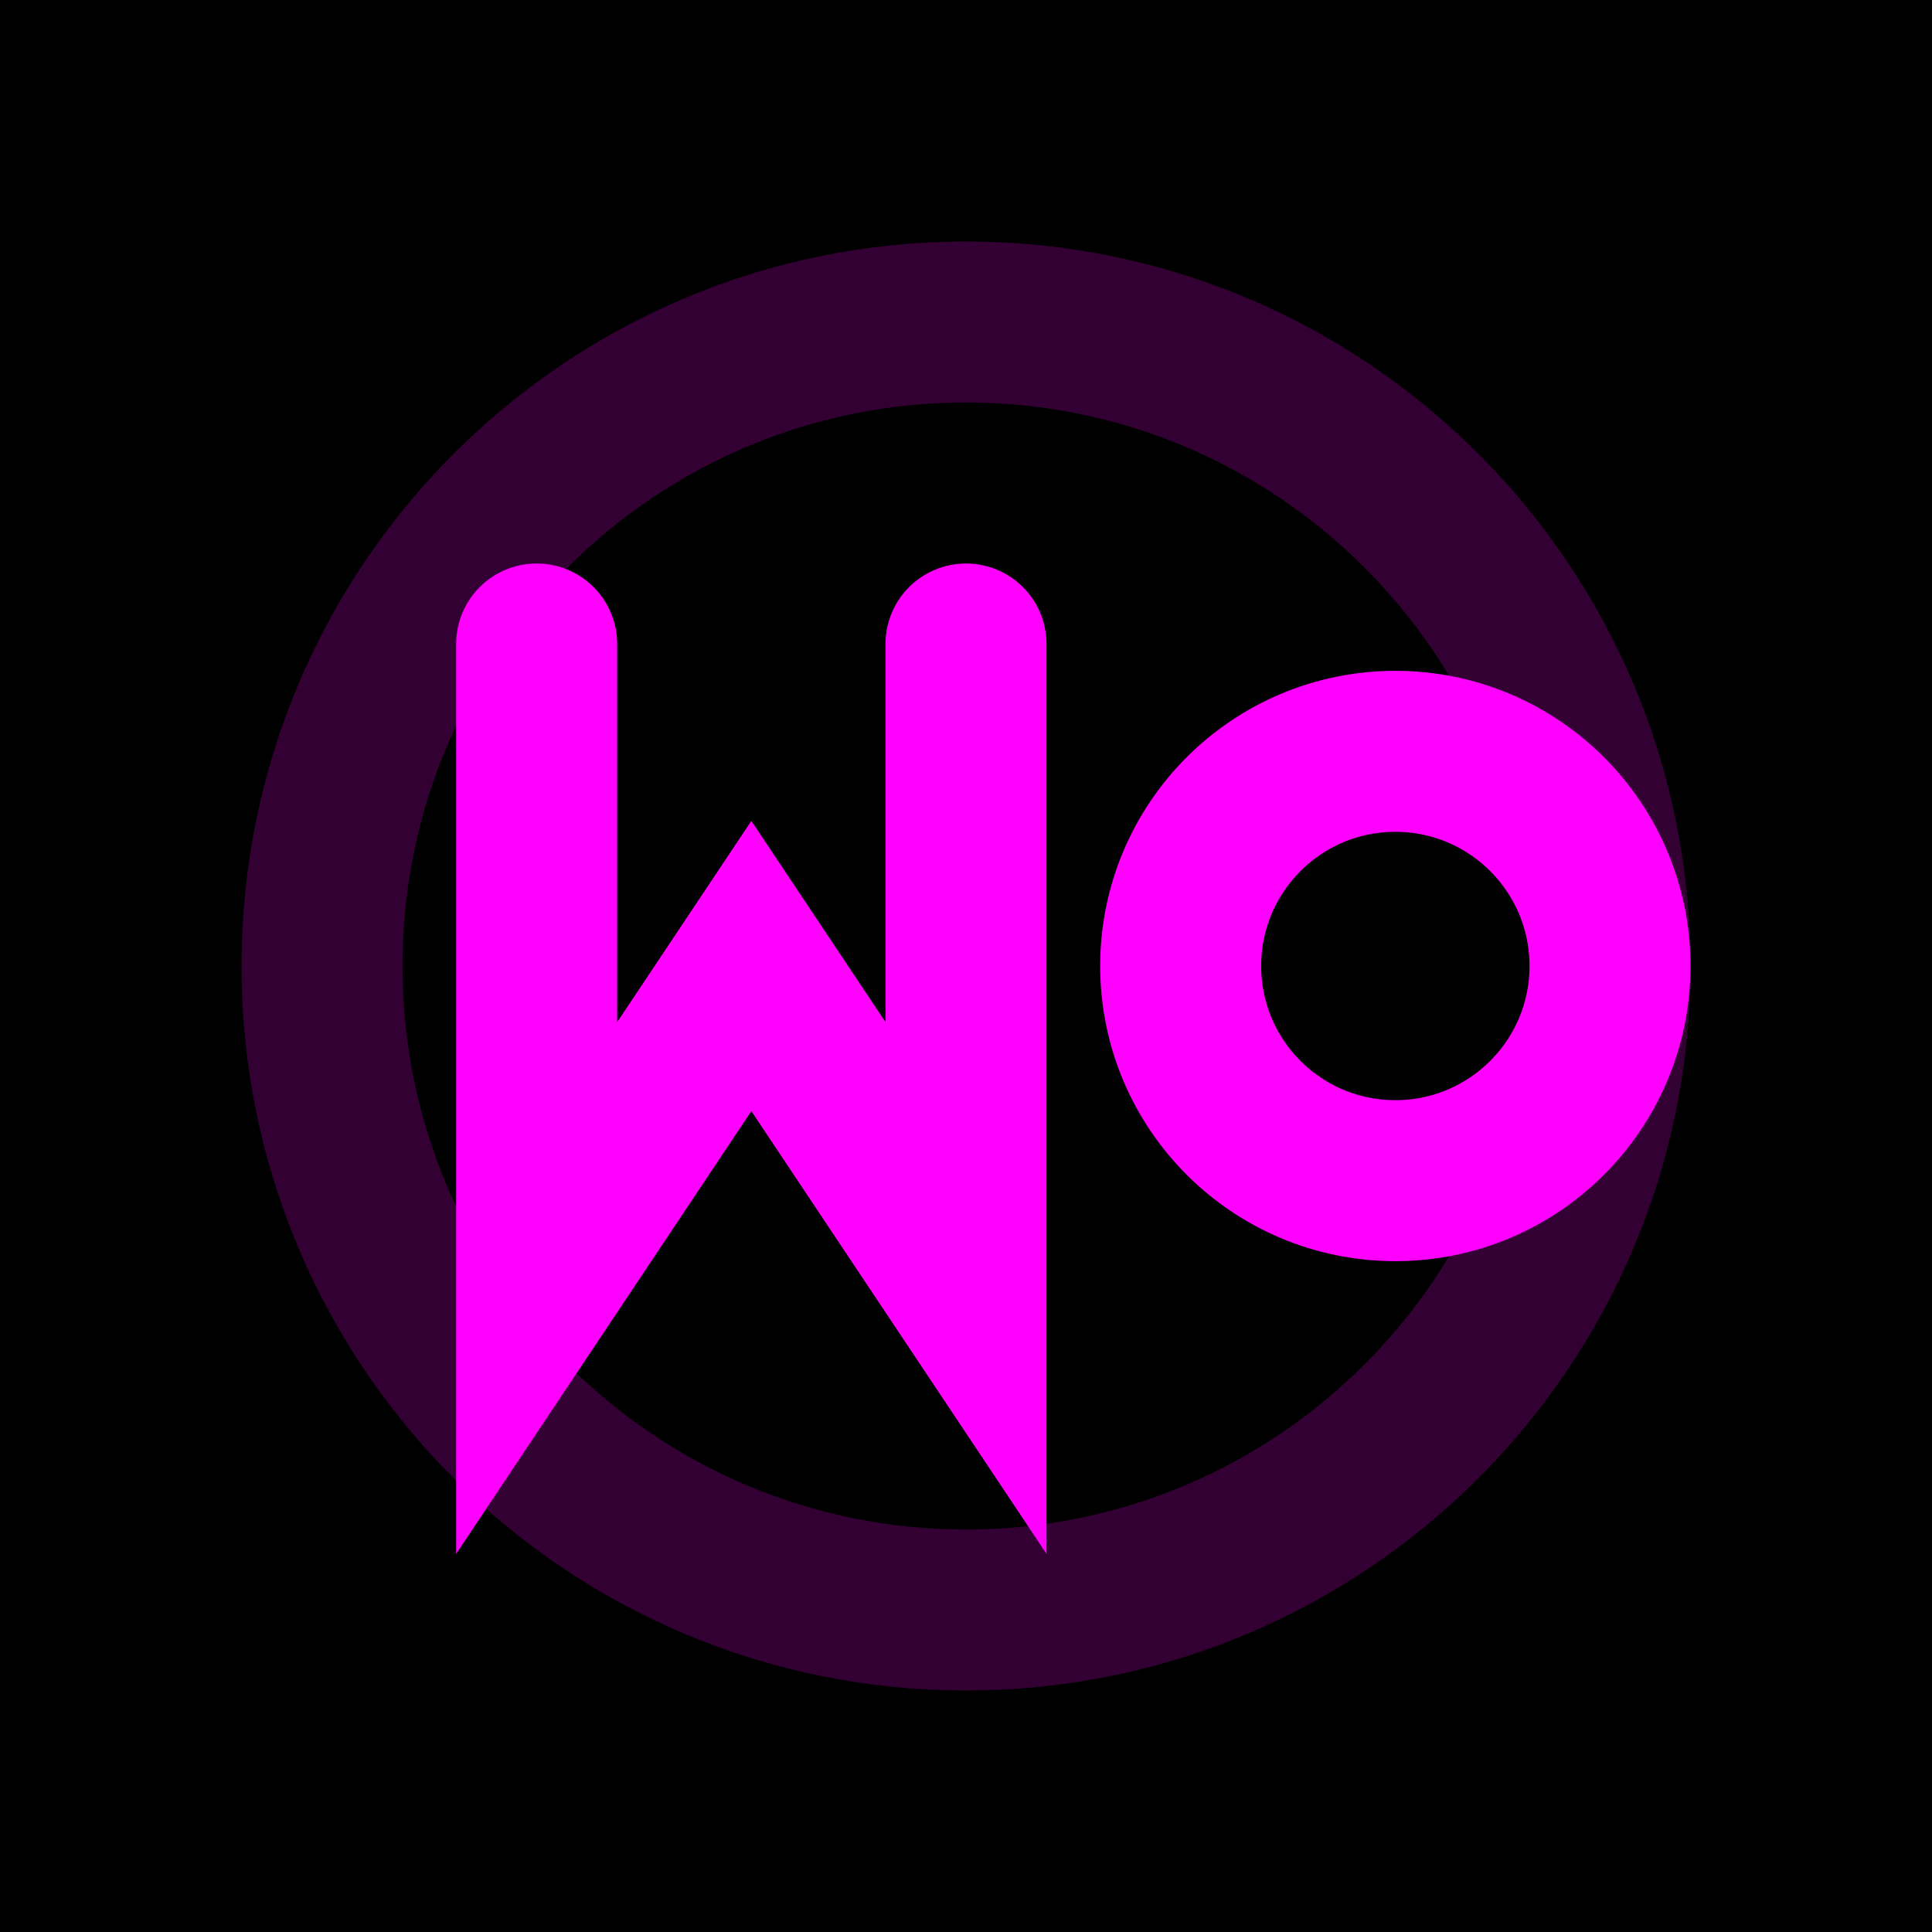
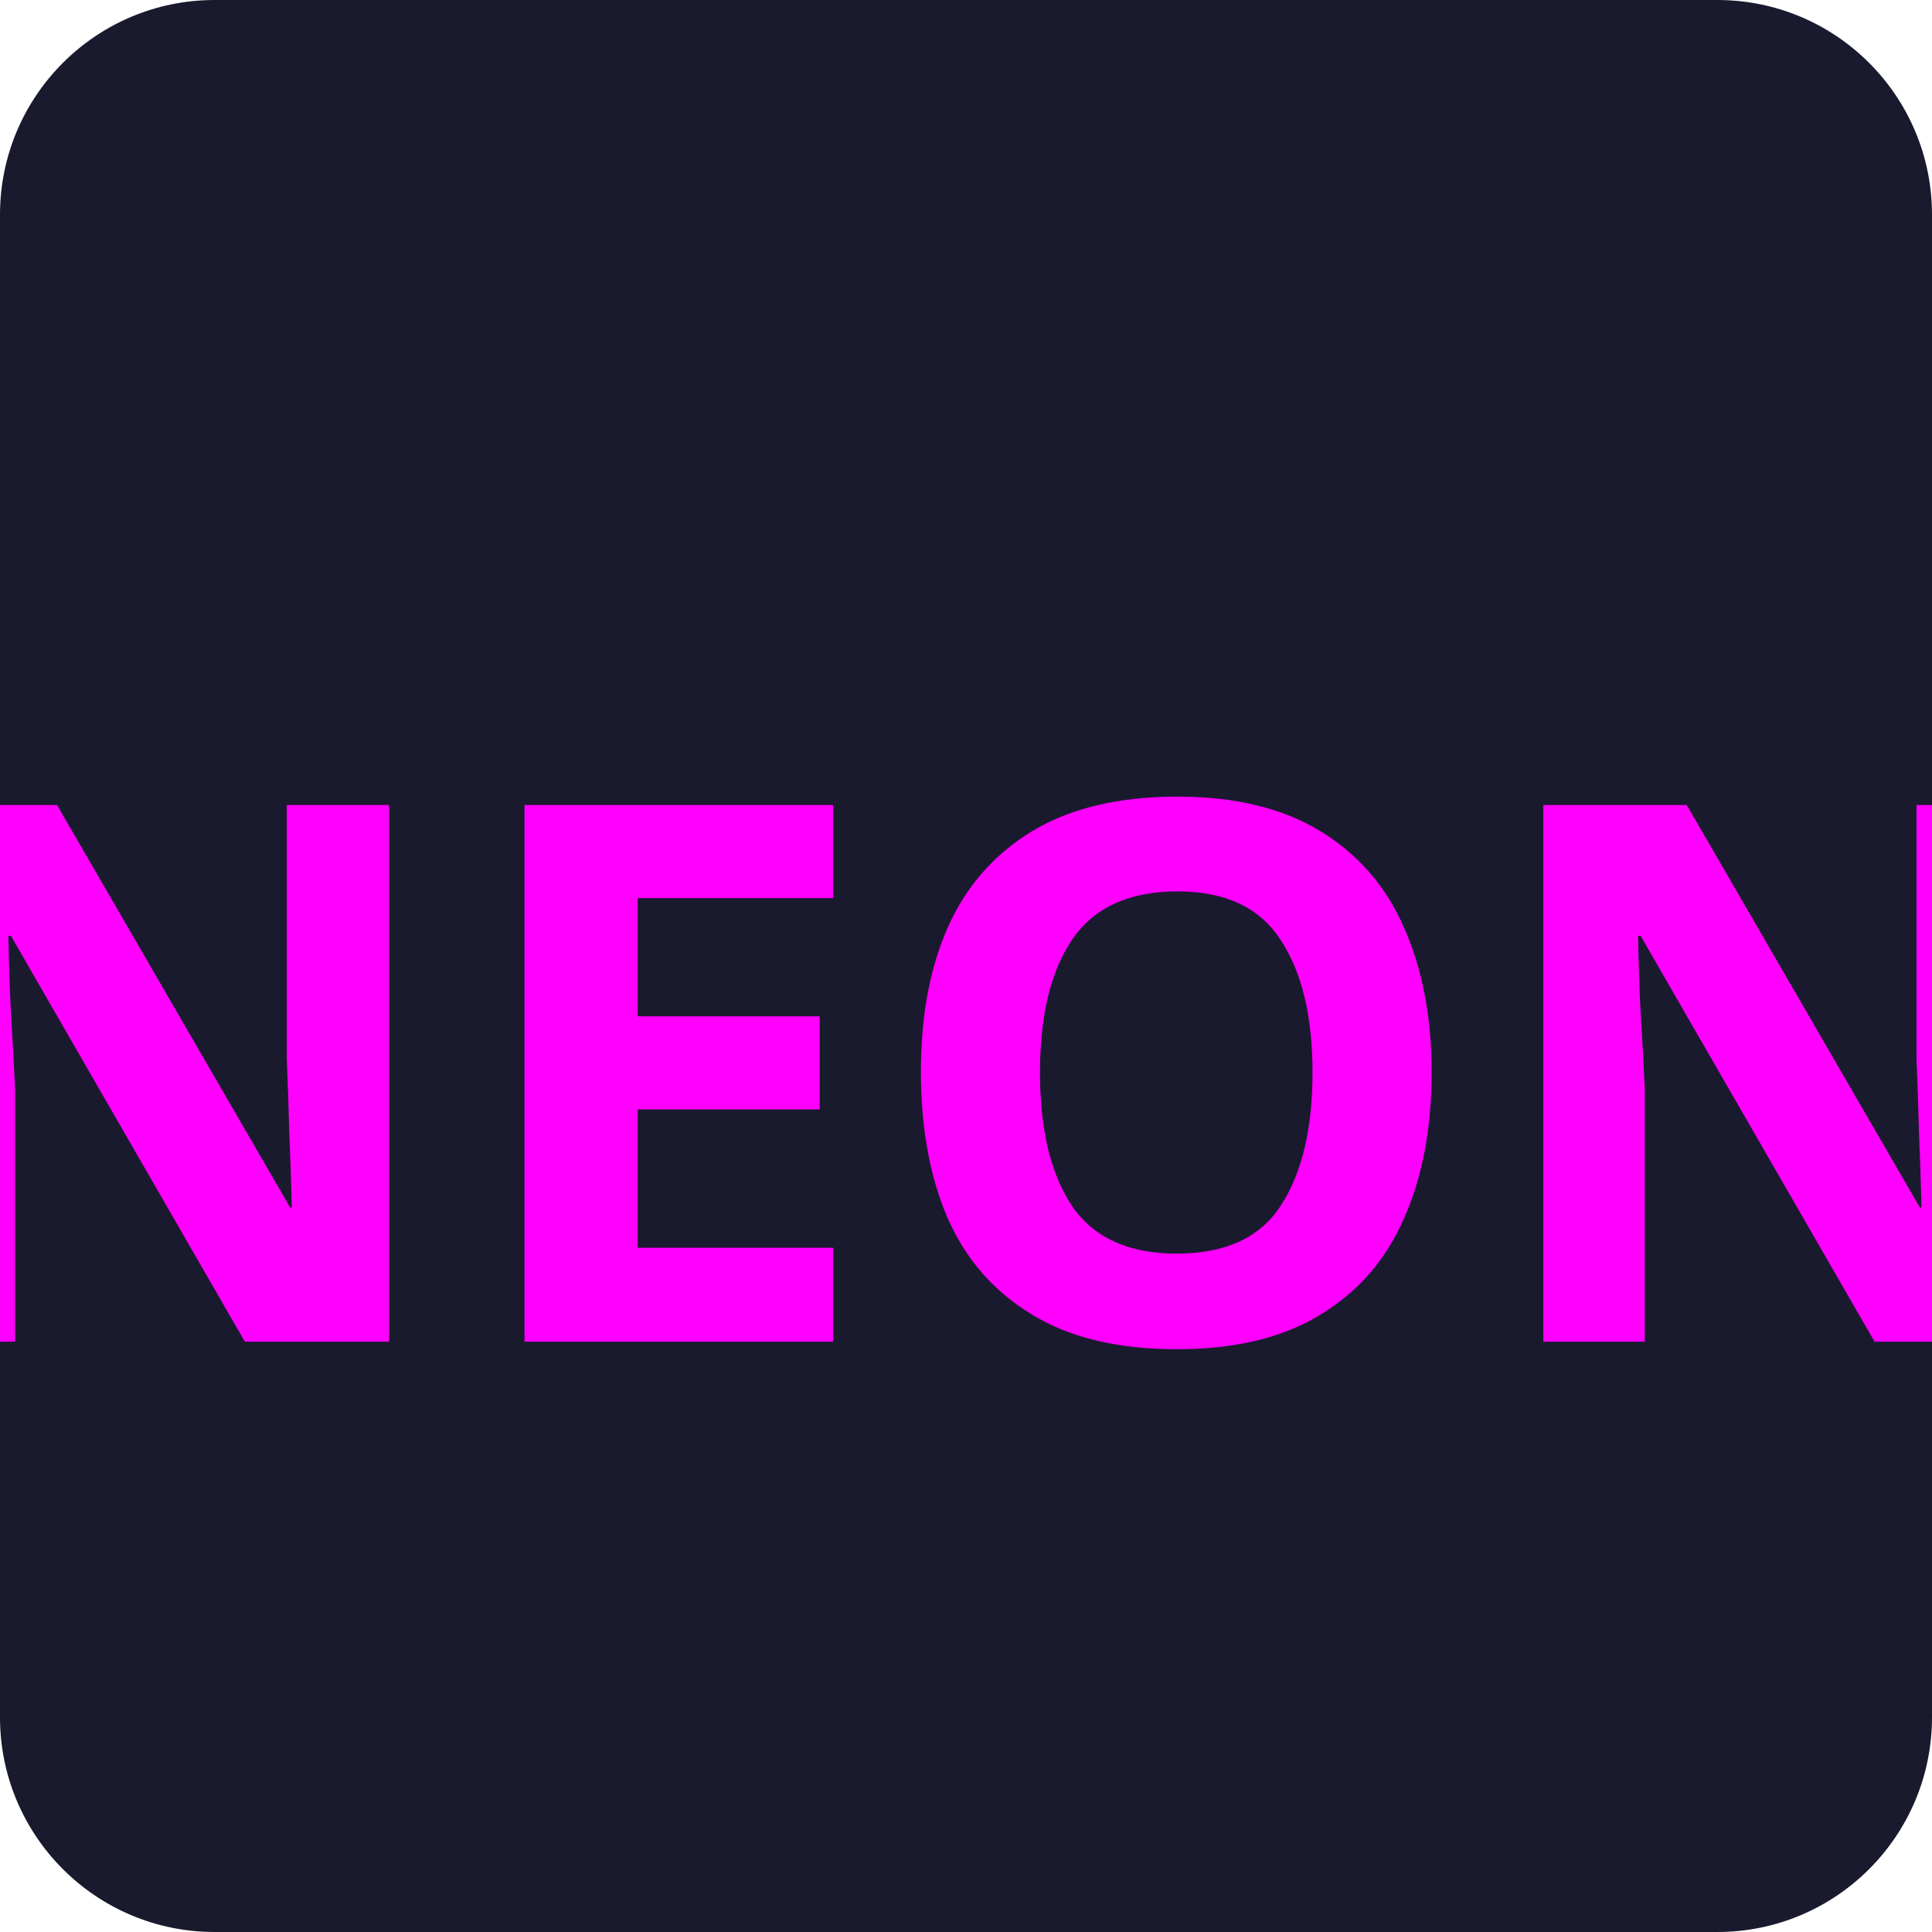
<svg xmlns="http://www.w3.org/2000/svg" viewBox="0 0 36 36">
-   <path d="M0 0h36v36H0z" />
-   <g fill="none" stroke="#f0f" stroke-linecap="round" stroke-width="3">
-     <circle cx="18" cy="18" r="12" opacity=".2" />
-     <path d="M10 12v12l4-6 4 6V12" />
-     <circle cx="26" cy="18" r="4" />
-   </g>
+   <rect width="36" height="36" fill="#1a1a2e" rx="4" />
+   <text x="18" y="25" fill="#f0f" font-family="Arial Black, sans-serif" font-size="14" font-weight="bold" text-anchor="middle">NEON</text>
</svg>
